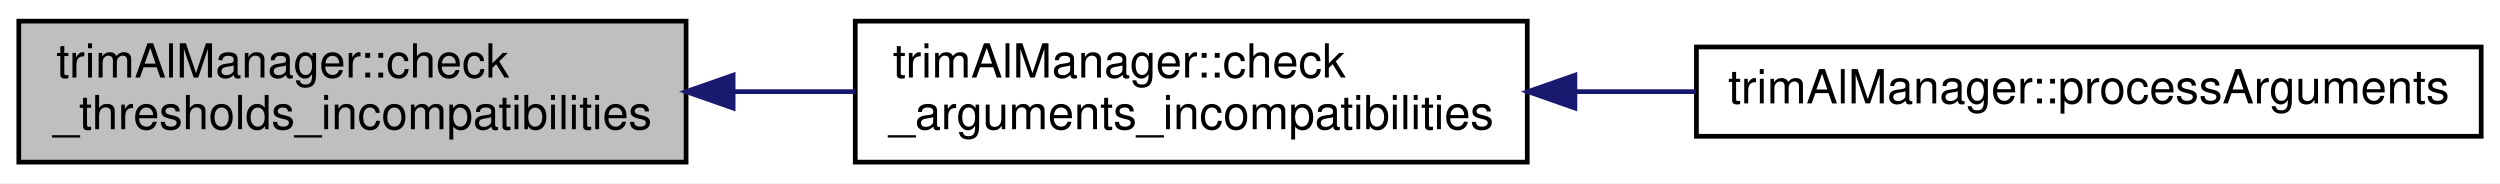
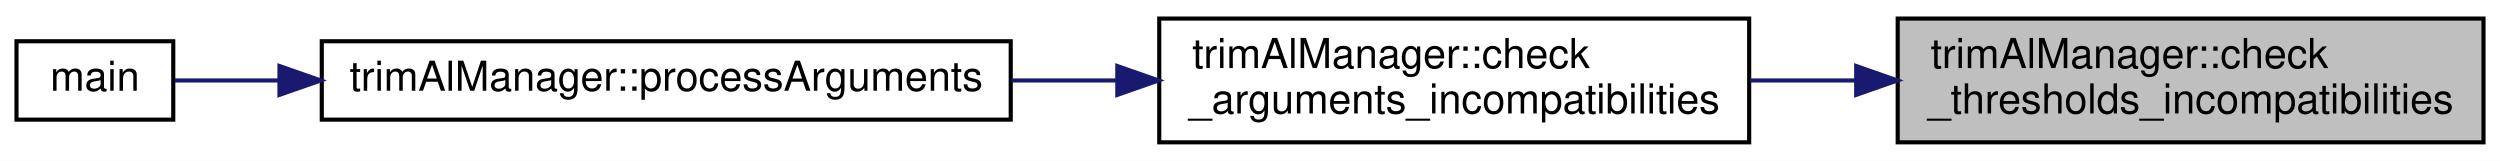
- <svg xmlns="http://www.w3.org/2000/svg" xmlns:xlink="http://www.w3.org/1999/xlink" width="532pt" height="39pt" viewBox="0.00 0.00 532.00 39.00">
+ <svg xmlns="http://www.w3.org/2000/svg" xmlns:xlink="http://www.w3.org/1999/xlink" width="606pt" height="39pt" viewBox="0.00 0.00 606.00 39.00">
  <g id="graph0" class="graph" transform="scale(1 1) rotate(0) translate(4 35)">
-     <polygon fill="white" stroke="none" points="-4,4 -4,-35 528,-35 528,4 -4,4" />
+     <polygon fill="#ffffff" stroke="transparent" points="-4,4 -4,-35 602,-35 602,4 -4,4" />
    <g id="node1" class="node">
-       <polygon fill="#bfbfbf" stroke="black" points="0,-0.5 0,-30.5 142,-30.5 142,-0.5 0,-0.5" />
-       <text text-anchor="start" x="8" y="-18.5" font-family="Helvetica,sans-Serif" font-size="10.00">trimAlManager::check</text>
-       <text text-anchor="middle" x="71" y="-7.5" font-family="Helvetica,sans-Serif" font-size="10.00">_thresholds_incompatibilities</text>
+       <g id="a_node1">
+         <a xlink:title="Method to check incompatibilities with manual thresholds.">
+           <polygon fill="#bfbfbf" stroke="#000000" points="456,-.5 456,-30.5 598,-30.5 598,-.5 456,-.5" />
+           <text text-anchor="start" x="464" y="-18.5" font-family="Helvetica,sans-Serif" font-size="10.00" fill="#000000">trimAlManager::check</text>
+           <text text-anchor="middle" x="527" y="-7.5" font-family="Helvetica,sans-Serif" font-size="10.00" fill="#000000">_thresholds_incompatibilities</text>
+         </a>
+       </g>
    </g>
    <g id="node2" class="node">
      <g id="a_node2">
        <a xlink:href="classtrim_al_manager.html#a16d2da3f90cfe965bea5f1da1360e17a" target="_top" xlink:title="Method to check argument incompatibilities. Take in mind that an incompatibility is between two argum...">
-           <polygon fill="white" stroke="black" points="178,-0.5 178,-30.5 321,-30.5 321,-0.5 178,-0.5" />
-           <text text-anchor="start" x="186" y="-18.5" font-family="Helvetica,sans-Serif" font-size="10.00">trimAlManager::check</text>
-           <text text-anchor="middle" x="249.5" y="-7.5" font-family="Helvetica,sans-Serif" font-size="10.00">_arguments_incompatibilities</text>
+           <polygon fill="#ffffff" stroke="#000000" points="277,-.5 277,-30.5 420,-30.5 420,-.5 277,-.5" />
+           <text text-anchor="start" x="285" y="-18.5" font-family="Helvetica,sans-Serif" font-size="10.00" fill="#000000">trimAlManager::check</text>
+           <text text-anchor="middle" x="348.5" y="-7.5" font-family="Helvetica,sans-Serif" font-size="10.00" fill="#000000">_arguments_incompatibilities</text>
        </a>
      </g>
    </g>
    <g id="edge1" class="edge">
-       <path fill="none" stroke="midnightblue" d="M152.088,-15.5C160.73,-15.5 169.478,-15.5 177.996,-15.5" />
-       <polygon fill="midnightblue" stroke="midnightblue" points="152.011,-12 142.011,-15.5 152.011,-19 152.011,-12" />
+       <path fill="none" stroke="#191970" d="M445.928,-15.5C437.344,-15.5 428.658,-15.5 420.192,-15.5" />
+       <polygon fill="#191970" stroke="#191970" points="445.939,-19 455.939,-15.5 445.939,-12 445.939,-19" />
    </g>
    <g id="node3" class="node">
      <g id="a_node3">
        <a xlink:href="classtrim_al_manager.html#a748b08a1ec5cd214de804ed0d4234a6e" target="_top" xlink:title="Method to process the information obtained by trimAlManager::parseArguments It checks for argument in...">
-           <polygon fill="white" stroke="black" points="357,-6 357,-25 524,-25 524,-6 357,-6" />
-           <text text-anchor="middle" x="440.5" y="-13" font-family="Helvetica,sans-Serif" font-size="10.00">trimAlManager::processArguments</text>
+           <polygon fill="#ffffff" stroke="#000000" points="74,-6 74,-25 241,-25 241,-6 74,-6" />
+           <text text-anchor="middle" x="157.5" y="-13" font-family="Helvetica,sans-Serif" font-size="10.00" fill="#000000">trimAlManager::processArguments</text>
        </a>
      </g>
    </g>
    <g id="edge2" class="edge">
-       <path fill="none" stroke="midnightblue" d="M331.349,-15.5C339.789,-15.5 348.378,-15.5 356.839,-15.5" />
-       <polygon fill="midnightblue" stroke="midnightblue" points="331.145,-12 321.145,-15.5 331.145,-19 331.145,-12" />
+       <path fill="none" stroke="#191970" d="M266.629,-15.5C258.189,-15.5 249.603,-15.5 241.143,-15.5" />
+       <polygon fill="#191970" stroke="#191970" points="266.835,-19 276.835,-15.5 266.835,-12 266.835,-19" />
+     </g>
+     <g id="node4" class="node">
+       <g id="a_node4">
+         <a xlink:href="trim_al_main_8cpp.html#a0ddf1224851353fc92bfbff6f499fa97" target="_top" xlink:title=" ">
+           <polygon fill="#ffffff" stroke="#000000" points="0,-6 0,-25 38,-25 38,-6 0,-6" />
+           <text text-anchor="middle" x="19" y="-13" font-family="Helvetica,sans-Serif" font-size="10.00" fill="#000000">main</text>
+         </a>
+       </g>
+     </g>
+     <g id="edge3" class="edge">
+       <path fill="none" stroke="#191970" d="M63.699,-15.5C54.273,-15.5 45.545,-15.5 38.349,-15.5" />
+       <polygon fill="#191970" stroke="#191970" points="63.739,-19 73.739,-15.5 63.739,-12 63.739,-19" />
    </g>
  </g>
</svg>
